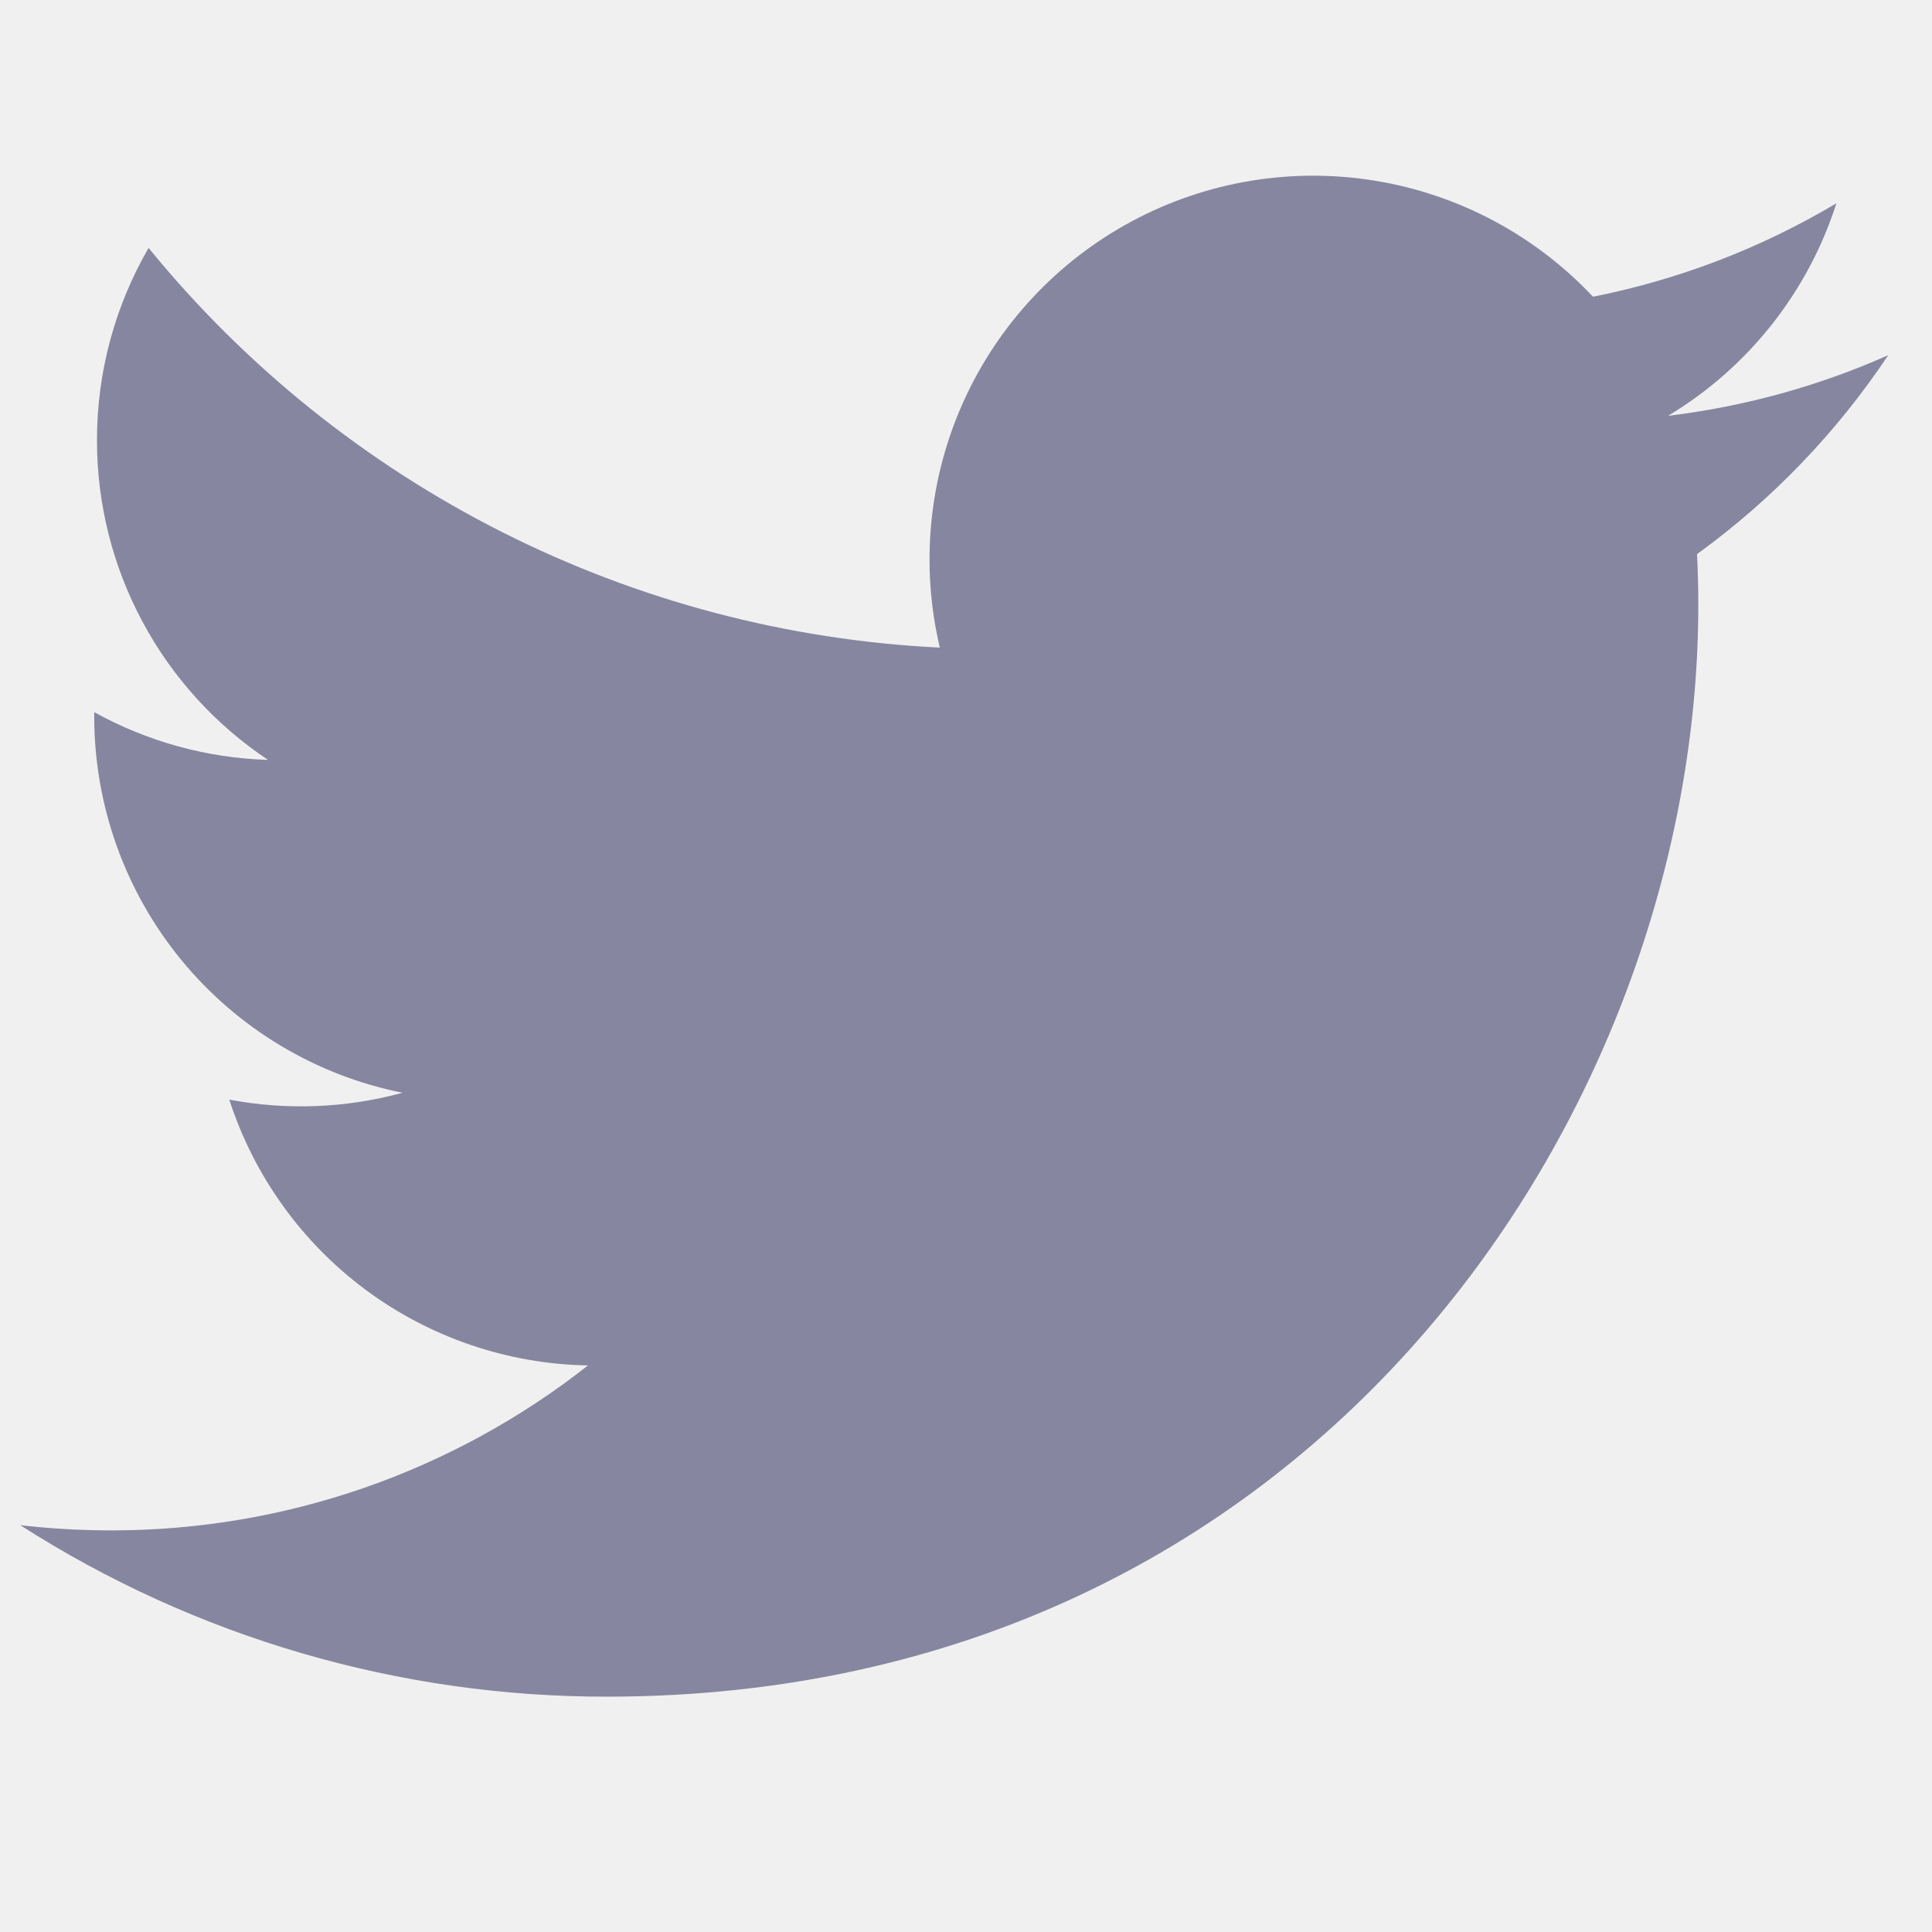
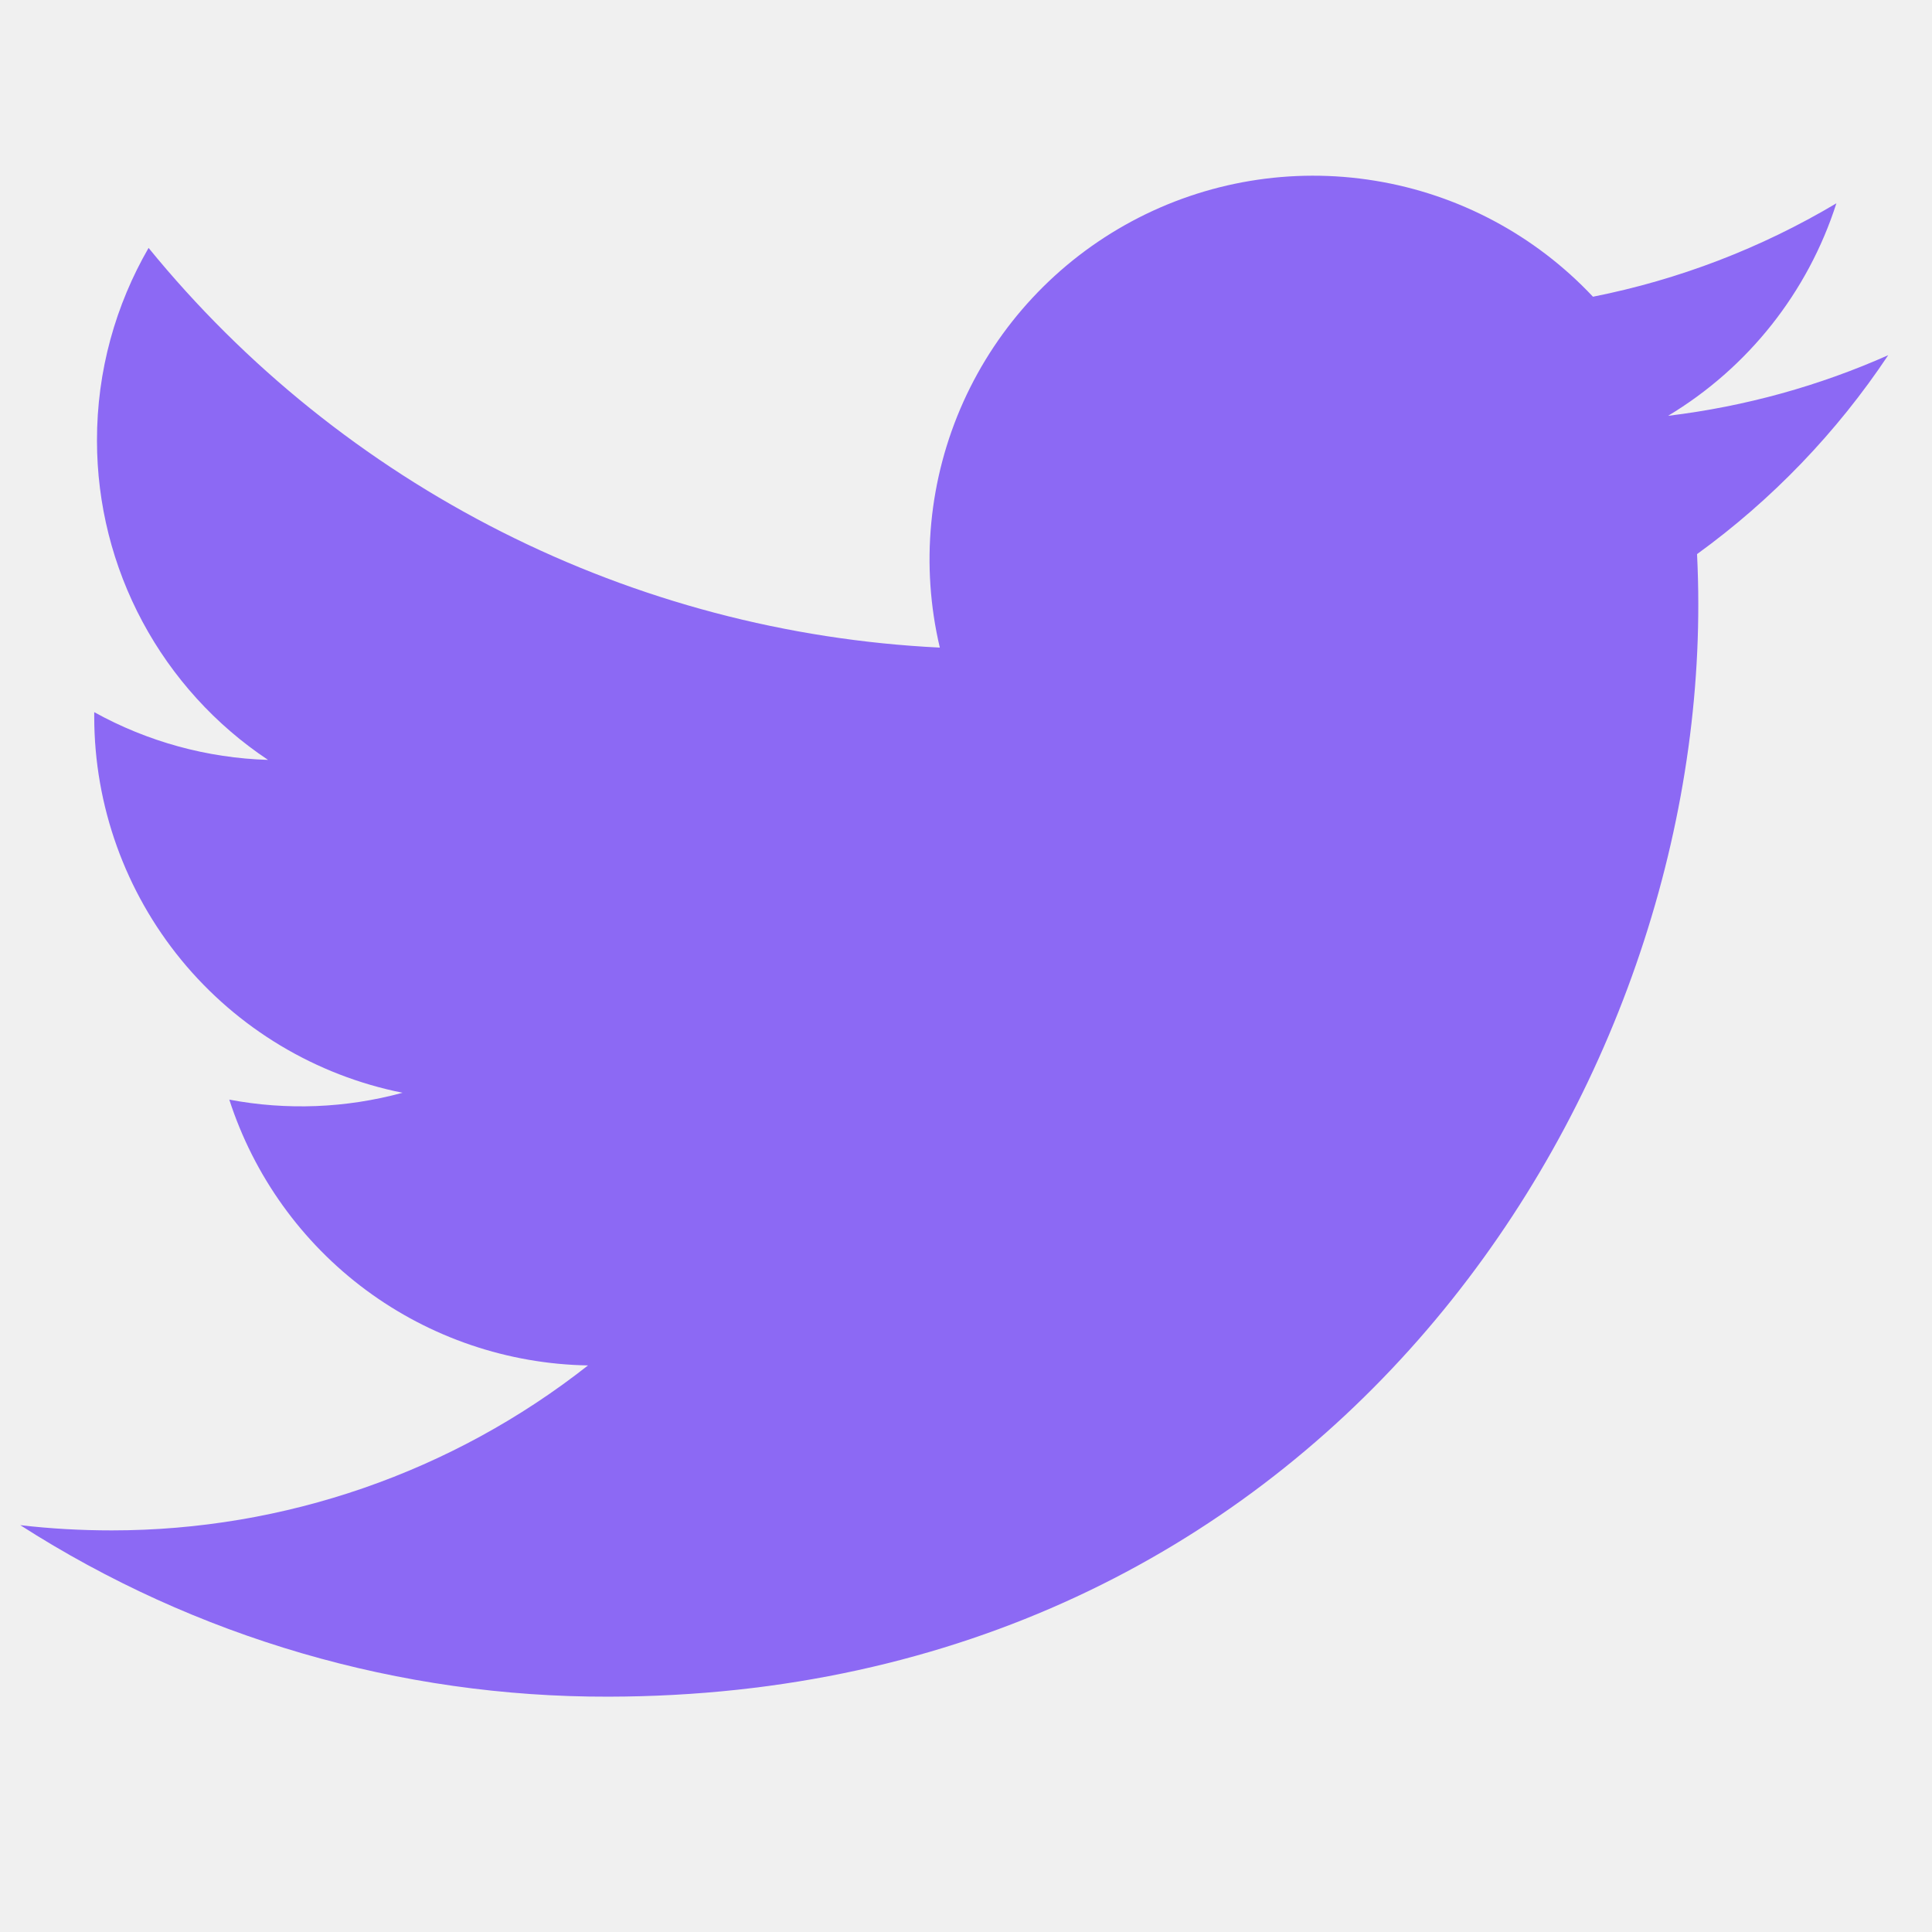
<svg xmlns="http://www.w3.org/2000/svg" width="31" height="31" viewBox="0 0 31 31" fill="none">
  <g clip-path="url(#clip0_86_1486)">
-     <path d="M30.298 5.699C29.195 6.189 28.011 6.521 26.765 6.672C28.049 5.901 29.009 4.689 29.466 3.262C28.259 3.981 26.938 4.488 25.56 4.761C24.631 3.772 23.402 3.118 22.064 2.9C20.726 2.681 19.353 2.91 18.158 3.552C16.963 4.194 16.014 5.212 15.457 6.449C14.901 7.686 14.768 9.071 15.08 10.391C12.632 10.272 10.237 9.639 8.05 8.534C5.863 7.429 3.932 5.877 2.384 3.978C1.857 4.89 1.554 5.948 1.556 7.073C1.557 8.087 1.808 9.084 2.287 9.977C2.766 10.87 3.458 11.632 4.301 12.193C3.324 12.163 2.368 11.901 1.512 11.427L1.512 11.506C1.514 12.928 2.008 14.304 2.909 15.403C3.811 16.502 5.065 17.255 6.459 17.534C5.552 17.781 4.602 17.819 3.679 17.644C4.074 18.866 4.841 19.935 5.873 20.7C6.905 21.464 8.151 21.887 9.435 21.909C7.257 23.623 4.566 24.556 1.794 24.556C1.303 24.556 0.813 24.529 0.325 24.472C3.141 26.277 6.418 27.232 9.762 27.224C21.085 27.207 27.262 17.82 27.25 9.687C27.25 9.422 27.243 9.155 27.23 8.891C28.433 8.019 29.471 6.939 30.295 5.703L30.298 5.699Z" fill="#8686A0" />
+     <path d="M30.298 5.699C29.195 6.189 28.011 6.521 26.765 6.672C28.049 5.901 29.009 4.689 29.466 3.262C28.259 3.981 26.938 4.488 25.56 4.761C24.631 3.772 23.402 3.118 22.064 2.9C20.726 2.681 19.353 2.91 18.158 3.552C16.963 4.194 16.014 5.212 15.457 6.449C14.901 7.686 14.768 9.071 15.08 10.391C12.632 10.272 10.237 9.639 8.05 8.534C5.863 7.429 3.932 5.877 2.384 3.978C1.857 4.89 1.554 5.948 1.556 7.073C1.557 8.087 1.808 9.084 2.287 9.977C2.766 10.87 3.458 11.632 4.301 12.193C3.324 12.163 2.368 11.901 1.512 11.427L1.512 11.506C1.514 12.928 2.008 14.304 2.909 15.403C3.811 16.502 5.065 17.255 6.459 17.534C5.552 17.781 4.602 17.819 3.679 17.644C4.074 18.866 4.841 19.935 5.873 20.7C6.905 21.464 8.151 21.887 9.435 21.909C7.257 23.623 4.566 24.556 1.794 24.556C1.303 24.556 0.813 24.529 0.325 24.472C3.141 26.277 6.418 27.232 9.762 27.224C21.085 27.207 27.262 17.82 27.25 9.687C27.25 9.422 27.243 9.155 27.23 8.891C28.433 8.019 29.471 6.939 30.295 5.703L30.298 5.699Z" fill="#8C69F4" />
  </g>
  <defs>
    <clipPath id="clip0_86_1486">
      <rect width="30" height="30" fill="white" transform="translate(0.289429 0.0431976) rotate(-0.0829226)" />
    </clipPath>
  </defs>
</svg>
